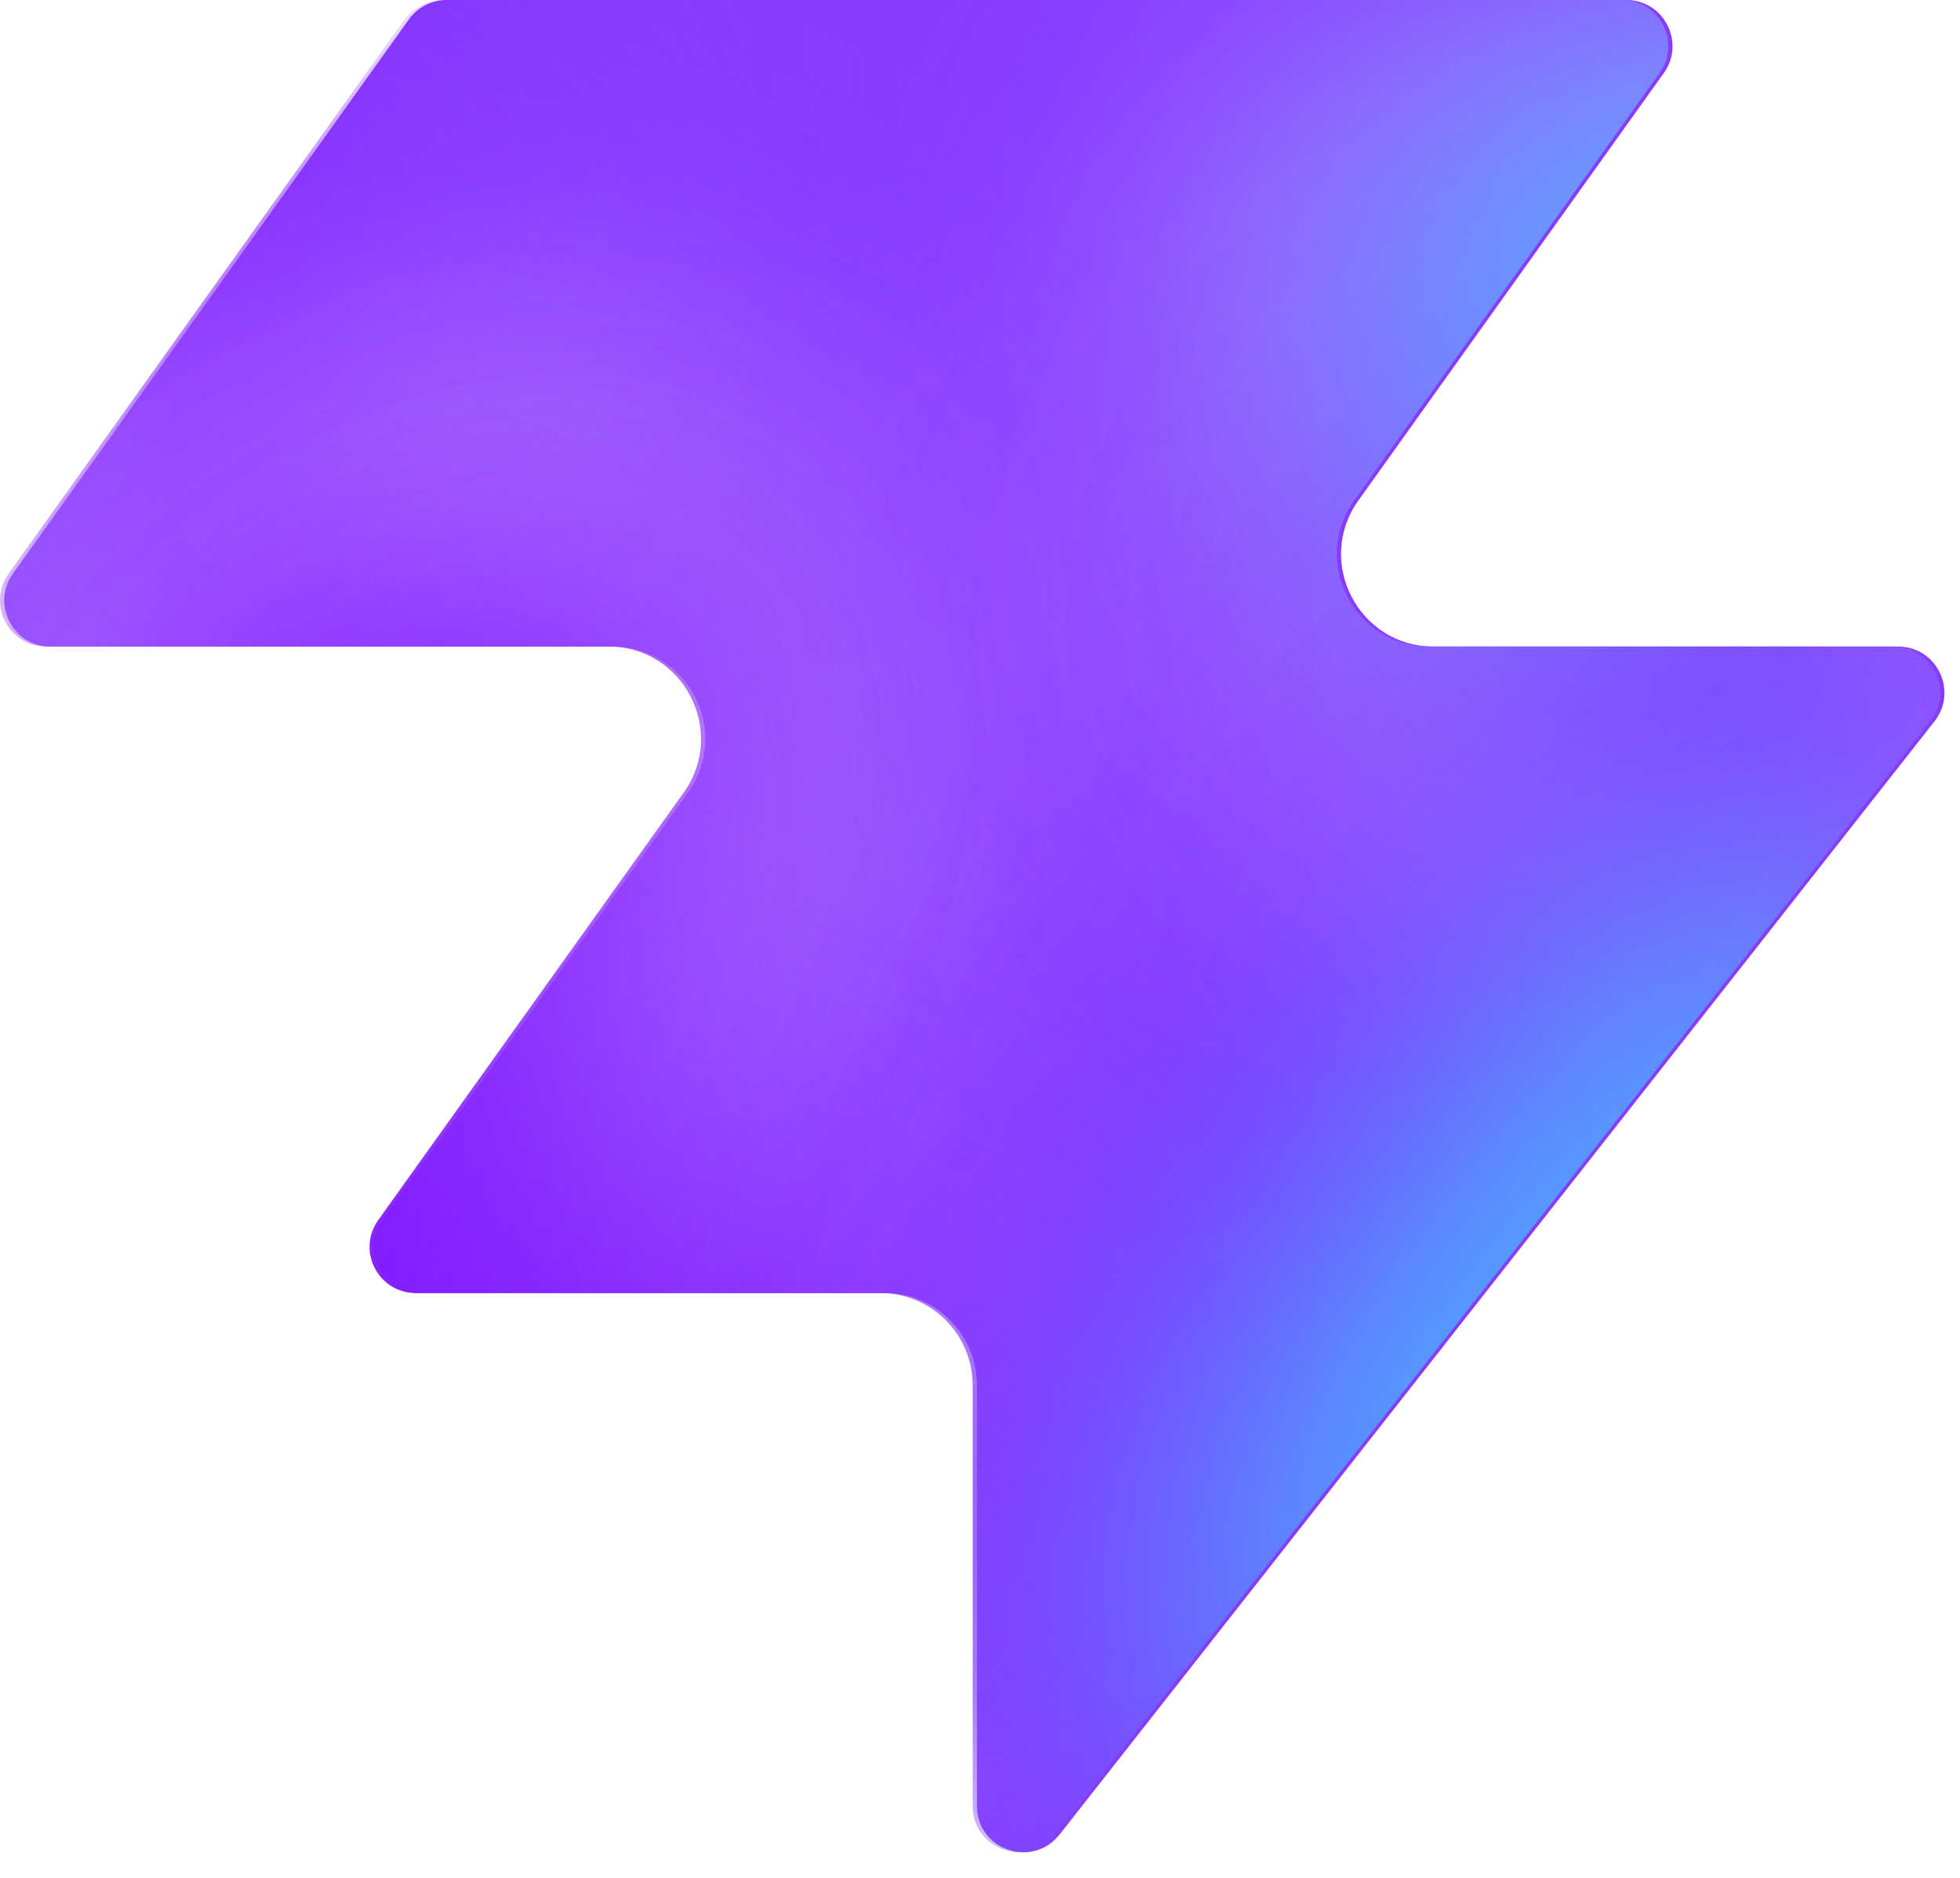
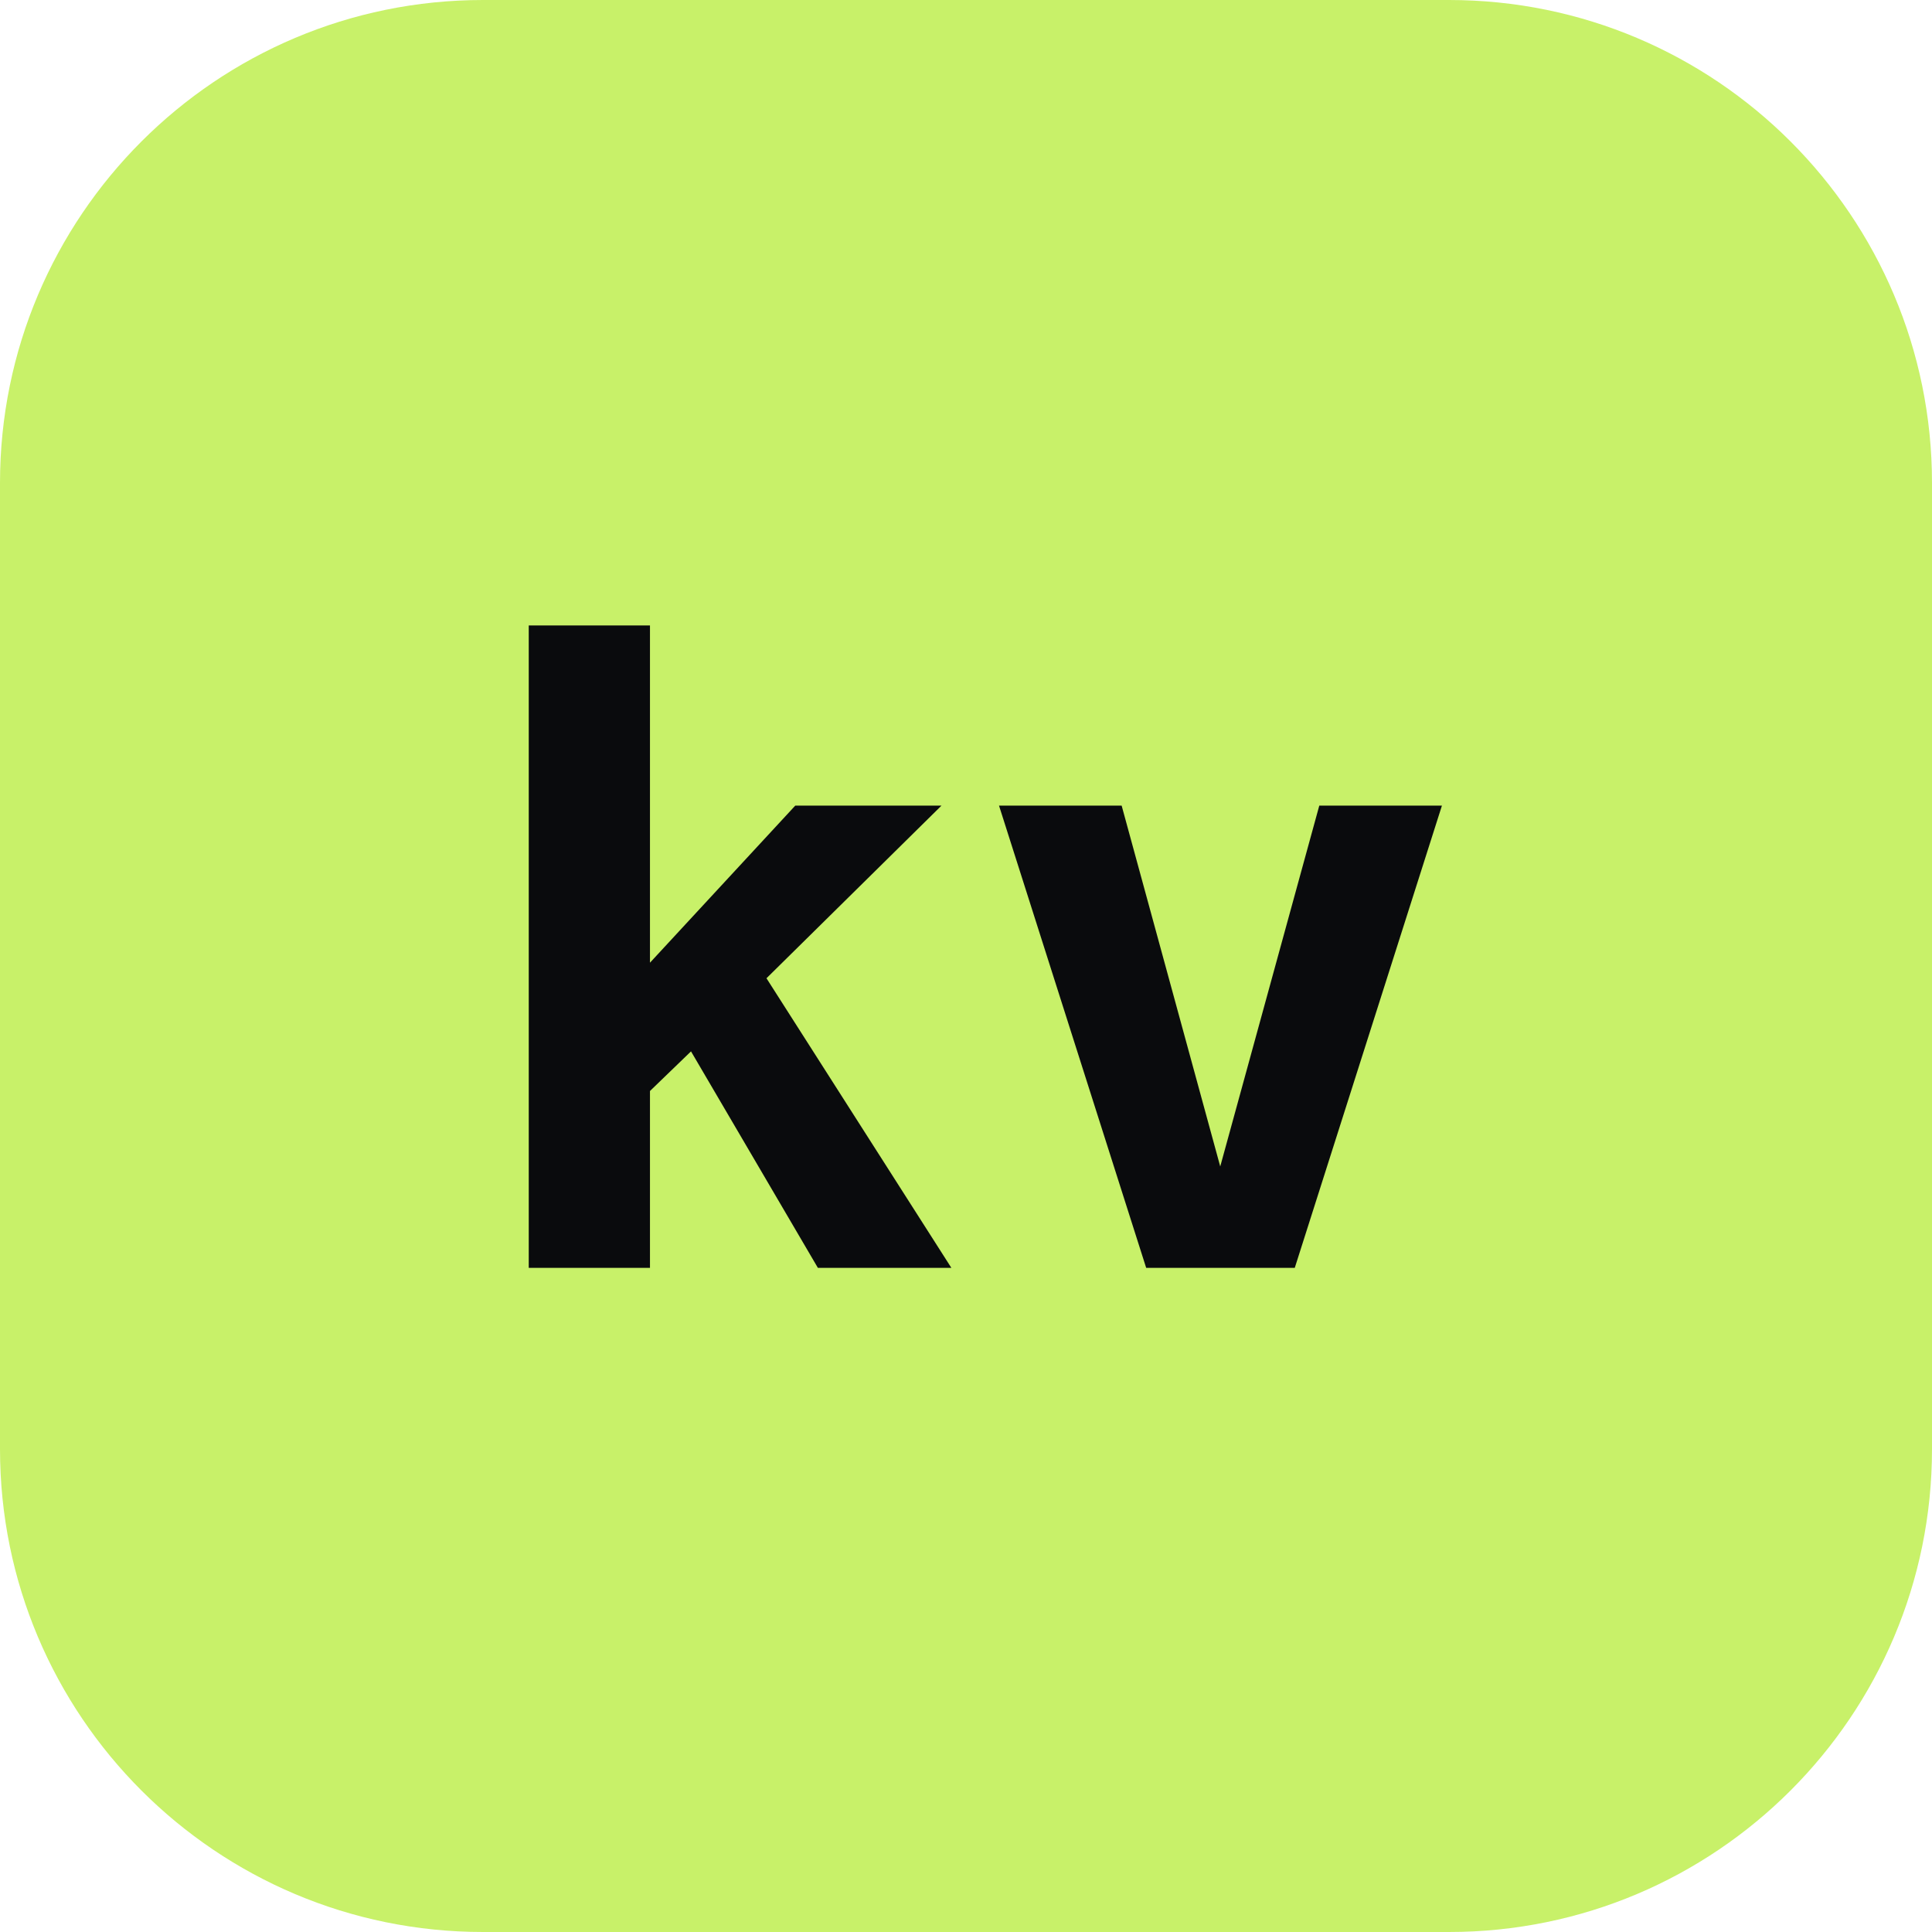
- <svg xmlns="http://www.w3.org/2000/svg" width="48" height="46" fill="none" viewBox="0 0 48 46">
-   <path fill="#863bff" d="M25.946 44.938c-.664.845-2.021.375-2.021-.698V33.937a2.26 2.26 0 0 0-2.262-2.262H10.287c-.92 0-1.456-1.04-.92-1.788l7.48-10.471c1.07-1.497 0-3.578-1.842-3.578H1.237c-.92 0-1.456-1.04-.92-1.788L10.013.474c.214-.297.556-.474.92-.474h28.894c.92 0 1.456 1.04.92 1.788l-7.48 10.471c-1.07 1.498 0 3.579 1.842 3.579h11.377c.943 0 1.473 1.088.89 1.83L25.947 44.94z" style="fill:#863bff;fill:color(display-p3 .525 .23 1);fill-opacity:1" />
-   <mask id="a" width="48" height="46" x="0" y="0" maskUnits="userSpaceOnUse" style="mask-type:alpha">
-     <path fill="#000" d="M25.842 44.938c-.664.844-2.021.375-2.021-.698V33.937a2.26 2.26 0 0 0-2.262-2.262H10.183c-.92 0-1.456-1.04-.92-1.788l7.48-10.471c1.07-1.498 0-3.579-1.842-3.579H1.133c-.92 0-1.456-1.04-.92-1.787L9.91.473c.214-.297.556-.474.92-.474h28.894c.92 0 1.456 1.04.92 1.788l-7.48 10.471c-1.07 1.498 0 3.578 1.842 3.578h11.377c.943 0 1.473 1.088.89 1.832L25.843 44.94z" style="fill:#000;fill-opacity:1" />
-   </mask>
-   <g mask="url(#a)">
-     <g filter="url(#b)">
-       <ellipse cx="5.508" cy="14.704" fill="#ede6ff" rx="5.508" ry="14.704" style="fill:#ede6ff;fill:color(display-p3 .927 .903 1);fill-opacity:1" transform="matrix(.00324 1 1 -.00324 -4.47 31.516)" />
-     </g>
-     <g filter="url(#c)">
-       <ellipse cx="10.399" cy="29.851" fill="#ede6ff" rx="10.399" ry="29.851" style="fill:#ede6ff;fill:color(display-p3 .927 .903 1);fill-opacity:1" transform="matrix(.00324 1 1 -.00324 -39.328 7.883)" />
-     </g>
-     <g filter="url(#d)">
-       <ellipse cx="5.508" cy="30.487" fill="#7e14ff" rx="5.508" ry="30.487" style="fill:#7e14ff;fill:color(display-p3 .492 .077 1);fill-opacity:1" transform="rotate(89.814 -25.913 -14.639)scale(1 -1)" />
-     </g>
-     <g filter="url(#e)">
-       <ellipse cx="5.508" cy="30.599" fill="#7e14ff" rx="5.508" ry="30.599" style="fill:#7e14ff;fill:color(display-p3 .492 .077 1);fill-opacity:1" transform="rotate(89.814 -32.644 -3.334)scale(1 -1)" />
-     </g>
-     <g filter="url(#f)">
-       <ellipse cx="5.508" cy="30.599" fill="#7e14ff" rx="5.508" ry="30.599" style="fill:#7e14ff;fill:color(display-p3 .492 .077 1);fill-opacity:1" transform="matrix(.00324 1 1 -.00324 -34.34 30.47)" />
-     </g>
-     <g filter="url(#g)">
-       <ellipse cx="14.072" cy="22.078" fill="#ede6ff" rx="14.072" ry="22.078" style="fill:#ede6ff;fill:color(display-p3 .927 .903 1);fill-opacity:1" transform="rotate(93.35 24.506 48.493)scale(-1 1)" />
-     </g>
-     <g filter="url(#h)">
-       <ellipse cx="3.47" cy="21.501" fill="#7e14ff" rx="3.47" ry="21.501" style="fill:#7e14ff;fill:color(display-p3 .492 .077 1);fill-opacity:1" transform="rotate(89.009 28.708 47.59)scale(-1 1)" />
-     </g>
-     <g filter="url(#i)">
-       <ellipse cx="3.47" cy="21.501" fill="#7e14ff" rx="3.47" ry="21.501" style="fill:#7e14ff;fill:color(display-p3 .492 .077 1);fill-opacity:1" transform="rotate(89.009 28.708 47.59)scale(-1 1)" />
-     </g>
-     <g filter="url(#j)">
-       <ellipse cx=".387" cy="8.972" fill="#7e14ff" rx="4.407" ry="29.108" style="fill:#7e14ff;fill:color(display-p3 .492 .077 1);fill-opacity:1" transform="rotate(39.51 .387 8.972)" />
-     </g>
-     <g filter="url(#k)">
-       <ellipse cx="47.523" cy="-6.092" fill="#7e14ff" rx="4.407" ry="29.108" style="fill:#7e14ff;fill:color(display-p3 .492 .077 1);fill-opacity:1" transform="rotate(37.892 47.523 -6.092)" />
-     </g>
-     <g filter="url(#l)">
-       <ellipse cx="41.412" cy="6.333" fill="#47bfff" rx="5.971" ry="9.665" style="fill:#47bfff;fill:color(display-p3 .28 .748 1);fill-opacity:1" transform="rotate(37.892 41.412 6.333)" />
-     </g>
-     <g filter="url(#m)">
-       <ellipse cx="-1.879" cy="38.332" fill="#7e14ff" rx="4.407" ry="29.108" style="fill:#7e14ff;fill:color(display-p3 .492 .077 1);fill-opacity:1" transform="rotate(37.892 -1.88 38.332)" />
-     </g>
-     <g filter="url(#n)">
-       <ellipse cx="-1.879" cy="38.332" fill="#7e14ff" rx="4.407" ry="29.108" style="fill:#7e14ff;fill:color(display-p3 .492 .077 1);fill-opacity:1" transform="rotate(37.892 -1.88 38.332)" />
-     </g>
-     <g filter="url(#o)">
-       <ellipse cx="35.651" cy="29.907" fill="#7e14ff" rx="4.407" ry="29.108" style="fill:#7e14ff;fill:color(display-p3 .492 .077 1);fill-opacity:1" transform="rotate(37.892 35.651 29.907)" />
-     </g>
-     <g filter="url(#p)">
-       <ellipse cx="38.418" cy="32.4" fill="#47bfff" rx="5.971" ry="15.297" style="fill:#47bfff;fill:color(display-p3 .28 .748 1);fill-opacity:1" transform="rotate(37.892 38.418 32.4)" />
-     </g>
-   </g>
-   <defs>
-     <filter id="b" width="60.045" height="41.654" x="-19.77" y="16.149" color-interpolation-filters="sRGB" filterUnits="userSpaceOnUse">
-       <feFlood flood-opacity="0" result="BackgroundImageFix" />
-       <feBlend in="SourceGraphic" in2="BackgroundImageFix" result="shape" />
-       <feGaussianBlur result="effect1_foregroundBlur_2002_17158" stdDeviation="7.659" />
-     </filter>
-     <filter id="c" width="90.34" height="51.437" x="-54.613" y="-7.533" color-interpolation-filters="sRGB" filterUnits="userSpaceOnUse">
-       <feFlood flood-opacity="0" result="BackgroundImageFix" />
-       <feBlend in="SourceGraphic" in2="BackgroundImageFix" result="shape" />
-       <feGaussianBlur result="effect1_foregroundBlur_2002_17158" stdDeviation="7.659" />
-     </filter>
-     <filter id="d" width="79.355" height="29.4" x="-49.64" y="2.03" color-interpolation-filters="sRGB" filterUnits="userSpaceOnUse">
-       <feFlood flood-opacity="0" result="BackgroundImageFix" />
-       <feBlend in="SourceGraphic" in2="BackgroundImageFix" result="shape" />
-       <feGaussianBlur result="effect1_foregroundBlur_2002_17158" stdDeviation="4.596" />
-     </filter>
-     <filter id="e" width="79.579" height="29.4" x="-45.045" y="20.029" color-interpolation-filters="sRGB" filterUnits="userSpaceOnUse">
-       <feFlood flood-opacity="0" result="BackgroundImageFix" />
-       <feBlend in="SourceGraphic" in2="BackgroundImageFix" result="shape" />
-       <feGaussianBlur result="effect1_foregroundBlur_2002_17158" stdDeviation="4.596" />
-     </filter>
-     <filter id="f" width="79.579" height="29.4" x="-43.513" y="21.178" color-interpolation-filters="sRGB" filterUnits="userSpaceOnUse">
-       <feFlood flood-opacity="0" result="BackgroundImageFix" />
-       <feBlend in="SourceGraphic" in2="BackgroundImageFix" result="shape" />
-       <feGaussianBlur result="effect1_foregroundBlur_2002_17158" stdDeviation="4.596" />
-     </filter>
-     <filter id="g" width="74.749" height="58.852" x="15.756" y="-17.901" color-interpolation-filters="sRGB" filterUnits="userSpaceOnUse">
-       <feFlood flood-opacity="0" result="BackgroundImageFix" />
-       <feBlend in="SourceGraphic" in2="BackgroundImageFix" result="shape" />
-       <feGaussianBlur result="effect1_foregroundBlur_2002_17158" stdDeviation="7.659" />
-     </filter>
-     <filter id="h" width="61.377" height="25.362" x="23.548" y="2.284" color-interpolation-filters="sRGB" filterUnits="userSpaceOnUse">
-       <feFlood flood-opacity="0" result="BackgroundImageFix" />
-       <feBlend in="SourceGraphic" in2="BackgroundImageFix" result="shape" />
-       <feGaussianBlur result="effect1_foregroundBlur_2002_17158" stdDeviation="4.596" />
-     </filter>
-     <filter id="i" width="61.377" height="25.362" x="23.548" y="2.284" color-interpolation-filters="sRGB" filterUnits="userSpaceOnUse">
-       <feFlood flood-opacity="0" result="BackgroundImageFix" />
-       <feBlend in="SourceGraphic" in2="BackgroundImageFix" result="shape" />
-       <feGaussianBlur result="effect1_foregroundBlur_2002_17158" stdDeviation="4.596" />
-     </filter>
-     <filter id="j" width="56.045" height="63.649" x="-27.636" y="-22.853" color-interpolation-filters="sRGB" filterUnits="userSpaceOnUse">
-       <feFlood flood-opacity="0" result="BackgroundImageFix" />
-       <feBlend in="SourceGraphic" in2="BackgroundImageFix" result="shape" />
-       <feGaussianBlur result="effect1_foregroundBlur_2002_17158" stdDeviation="4.596" />
-     </filter>
-     <filter id="k" width="54.814" height="64.646" x="20.116" y="-38.415" color-interpolation-filters="sRGB" filterUnits="userSpaceOnUse">
-       <feFlood flood-opacity="0" result="BackgroundImageFix" />
-       <feBlend in="SourceGraphic" in2="BackgroundImageFix" result="shape" />
-       <feGaussianBlur result="effect1_foregroundBlur_2002_17158" stdDeviation="4.596" />
-     </filter>
-     <filter id="l" width="33.541" height="35.313" x="24.641" y="-11.323" color-interpolation-filters="sRGB" filterUnits="userSpaceOnUse">
-       <feFlood flood-opacity="0" result="BackgroundImageFix" />
-       <feBlend in="SourceGraphic" in2="BackgroundImageFix" result="shape" />
-       <feGaussianBlur result="effect1_foregroundBlur_2002_17158" stdDeviation="4.596" />
-     </filter>
-     <filter id="m" width="54.814" height="64.646" x="-29.286" y="6.009" color-interpolation-filters="sRGB" filterUnits="userSpaceOnUse">
-       <feFlood flood-opacity="0" result="BackgroundImageFix" />
-       <feBlend in="SourceGraphic" in2="BackgroundImageFix" result="shape" />
-       <feGaussianBlur result="effect1_foregroundBlur_2002_17158" stdDeviation="4.596" />
-     </filter>
-     <filter id="n" width="54.814" height="64.646" x="-29.286" y="6.009" color-interpolation-filters="sRGB" filterUnits="userSpaceOnUse">
-       <feFlood flood-opacity="0" result="BackgroundImageFix" />
-       <feBlend in="SourceGraphic" in2="BackgroundImageFix" result="shape" />
-       <feGaussianBlur result="effect1_foregroundBlur_2002_17158" stdDeviation="4.596" />
-     </filter>
-     <filter id="o" width="54.814" height="64.646" x="8.244" y="-2.416" color-interpolation-filters="sRGB" filterUnits="userSpaceOnUse">
-       <feFlood flood-opacity="0" result="BackgroundImageFix" />
-       <feBlend in="SourceGraphic" in2="BackgroundImageFix" result="shape" />
-       <feGaussianBlur result="effect1_foregroundBlur_2002_17158" stdDeviation="4.596" />
-     </filter>
-     <filter id="p" width="39.409" height="43.623" x="18.713" y="10.588" color-interpolation-filters="sRGB" filterUnits="userSpaceOnUse">
-       <feFlood flood-opacity="0" result="BackgroundImageFix" />
-       <feBlend in="SourceGraphic" in2="BackgroundImageFix" result="shape" />
-       <feGaussianBlur result="effect1_foregroundBlur_2002_17158" stdDeviation="4.596" />
-     </filter>
-   </defs>
+ <svg xmlns="http://www.w3.org/2000/svg" width="64" height="64" viewBox="0 0 64 64">
+   <rect width="64" height="64" rx="16" fill="#C8F169" />
+   <text x="32" y="42" text-anchor="middle" font-family="'JetBrains Mono', ui-monospace, SFMono-Regular, Menlo, monospace" font-size="28" font-weight="600" fill="#0A0B0D">kv</text>
</svg>
